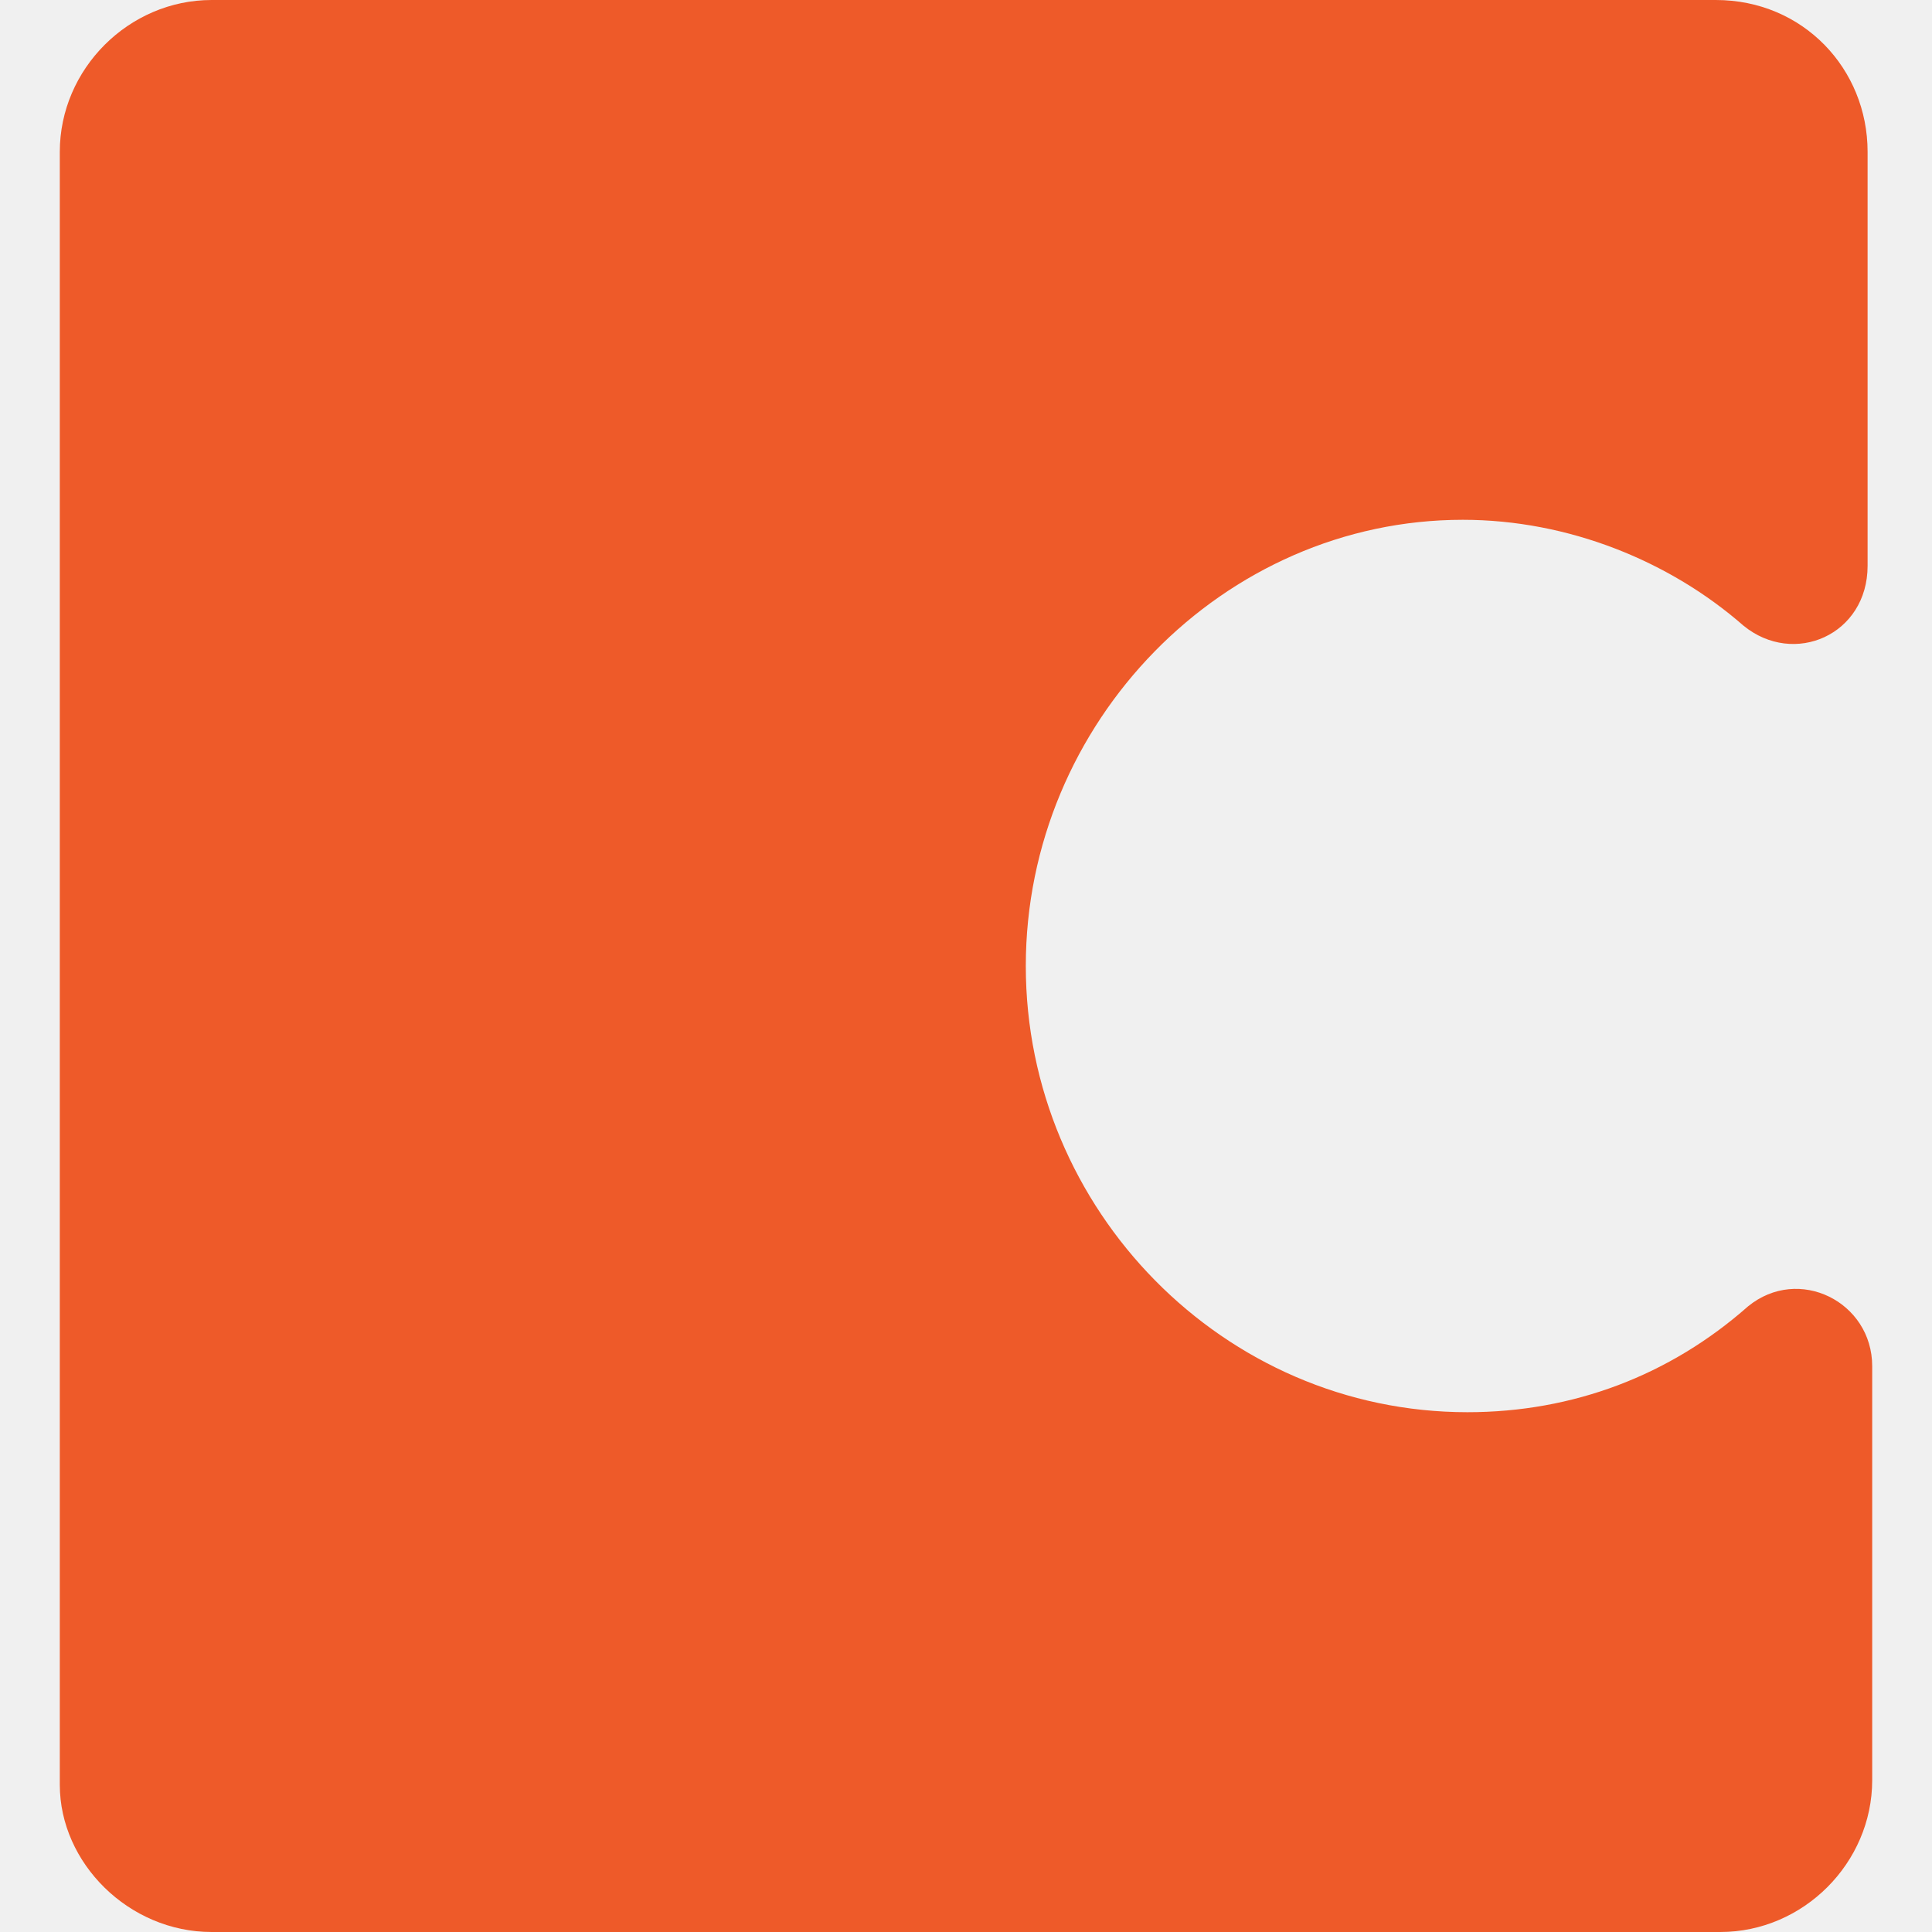
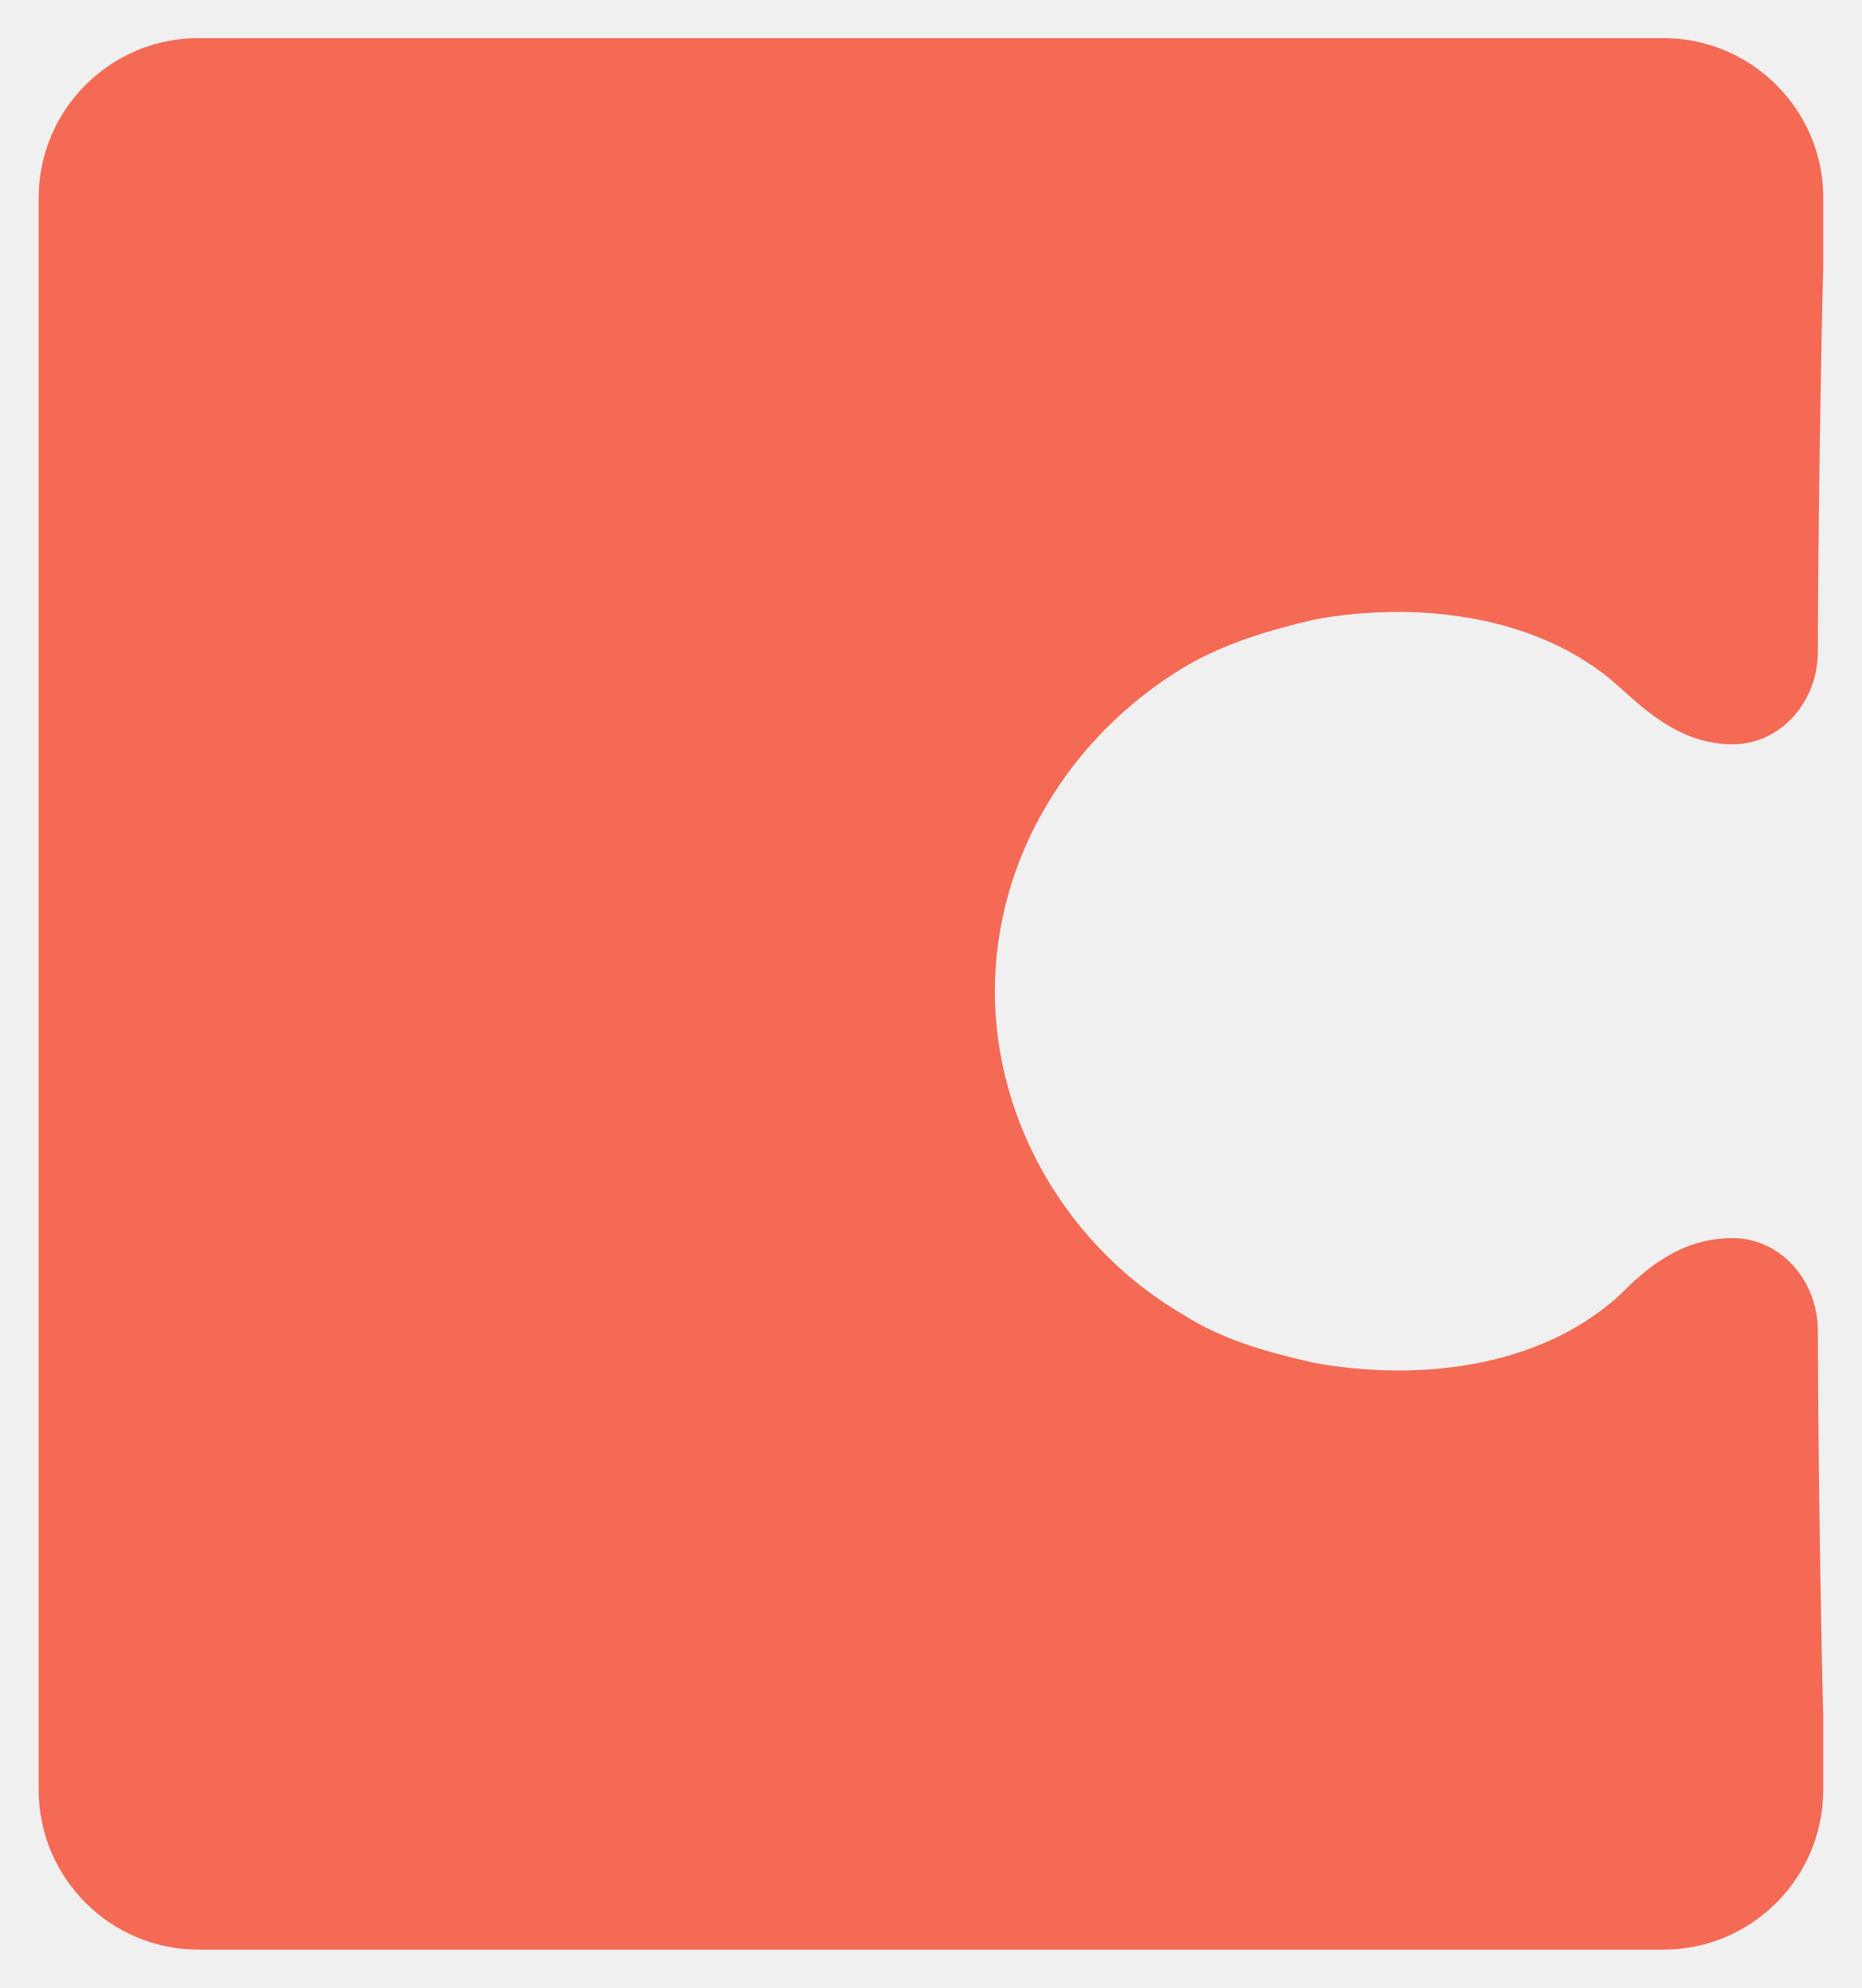
- <svg xmlns="http://www.w3.org/2000/svg" viewBox="0 0 128 128" fill="none">
-   <g clip-path="url(#clip0_0_1001)">
-     <path d="M96.914 34.438C103.924 34.438 110.629 37.181 115.505 41.448C118.857 44.191 123.733 42.057 123.733 37.486V10.057C123.733 4.571 119.467 0 113.676 0H14.019C8.533 0 3.962 4.571 3.962 10.057V118.248C3.962 123.429 8.533 128 14.019 128H113.981C119.467 128 124.038 123.429 124.038 117.943V90.514C124.038 86.248 119.162 83.809 115.81 86.552C110.629 91.124 104.229 93.562 97.219 93.562C81.067 93.562 67.962 80.152 67.962 64C67.962 47.848 81.067 34.438 96.914 34.438Z" fill="#EE5A29" />
-   </g>
-   <defs>
-     <clipPath id="clip0_0_1001">
-       <rect width="120.076" height="128" fill="white" transform="translate(3.96191)" />
-     </clipPath>
-   </defs>
+ <svg xmlns="http://www.w3.org/2000/svg" fill="none" viewBox="-0.125 -0.461 38.249 40.856">
+   <path d="M34.051.322h-30.1A3.288 3.288 0 0 0 .669 3.595v32.738a3.289 3.289 0 0 0 3.284 3.274h30.1a3.288 3.288 0 0 0 3.283-3.274v-1.527c-.055-1.965-.11-6.057-.11-7.912 0-1.037-.766-1.91-1.751-1.91-1.095 0-1.806.655-2.353 1.2-1.642 1.474-4.105 1.747-6.24 1.365-.984-.219-1.915-.491-2.68-.982-2.354-1.365-3.886-3.929-3.886-6.657s1.532-5.238 3.885-6.657c.821-.491 1.752-.764 2.682-.982 2.08-.382 4.597-.11 6.239 1.364.602.546 1.313 1.2 2.353 1.2.985 0 1.751-.873 1.751-1.91 0-1.8.055-5.947.11-7.911V3.595c0-1.8-1.478-3.273-3.284-3.273z" fill="#f46a54" />
</svg>
